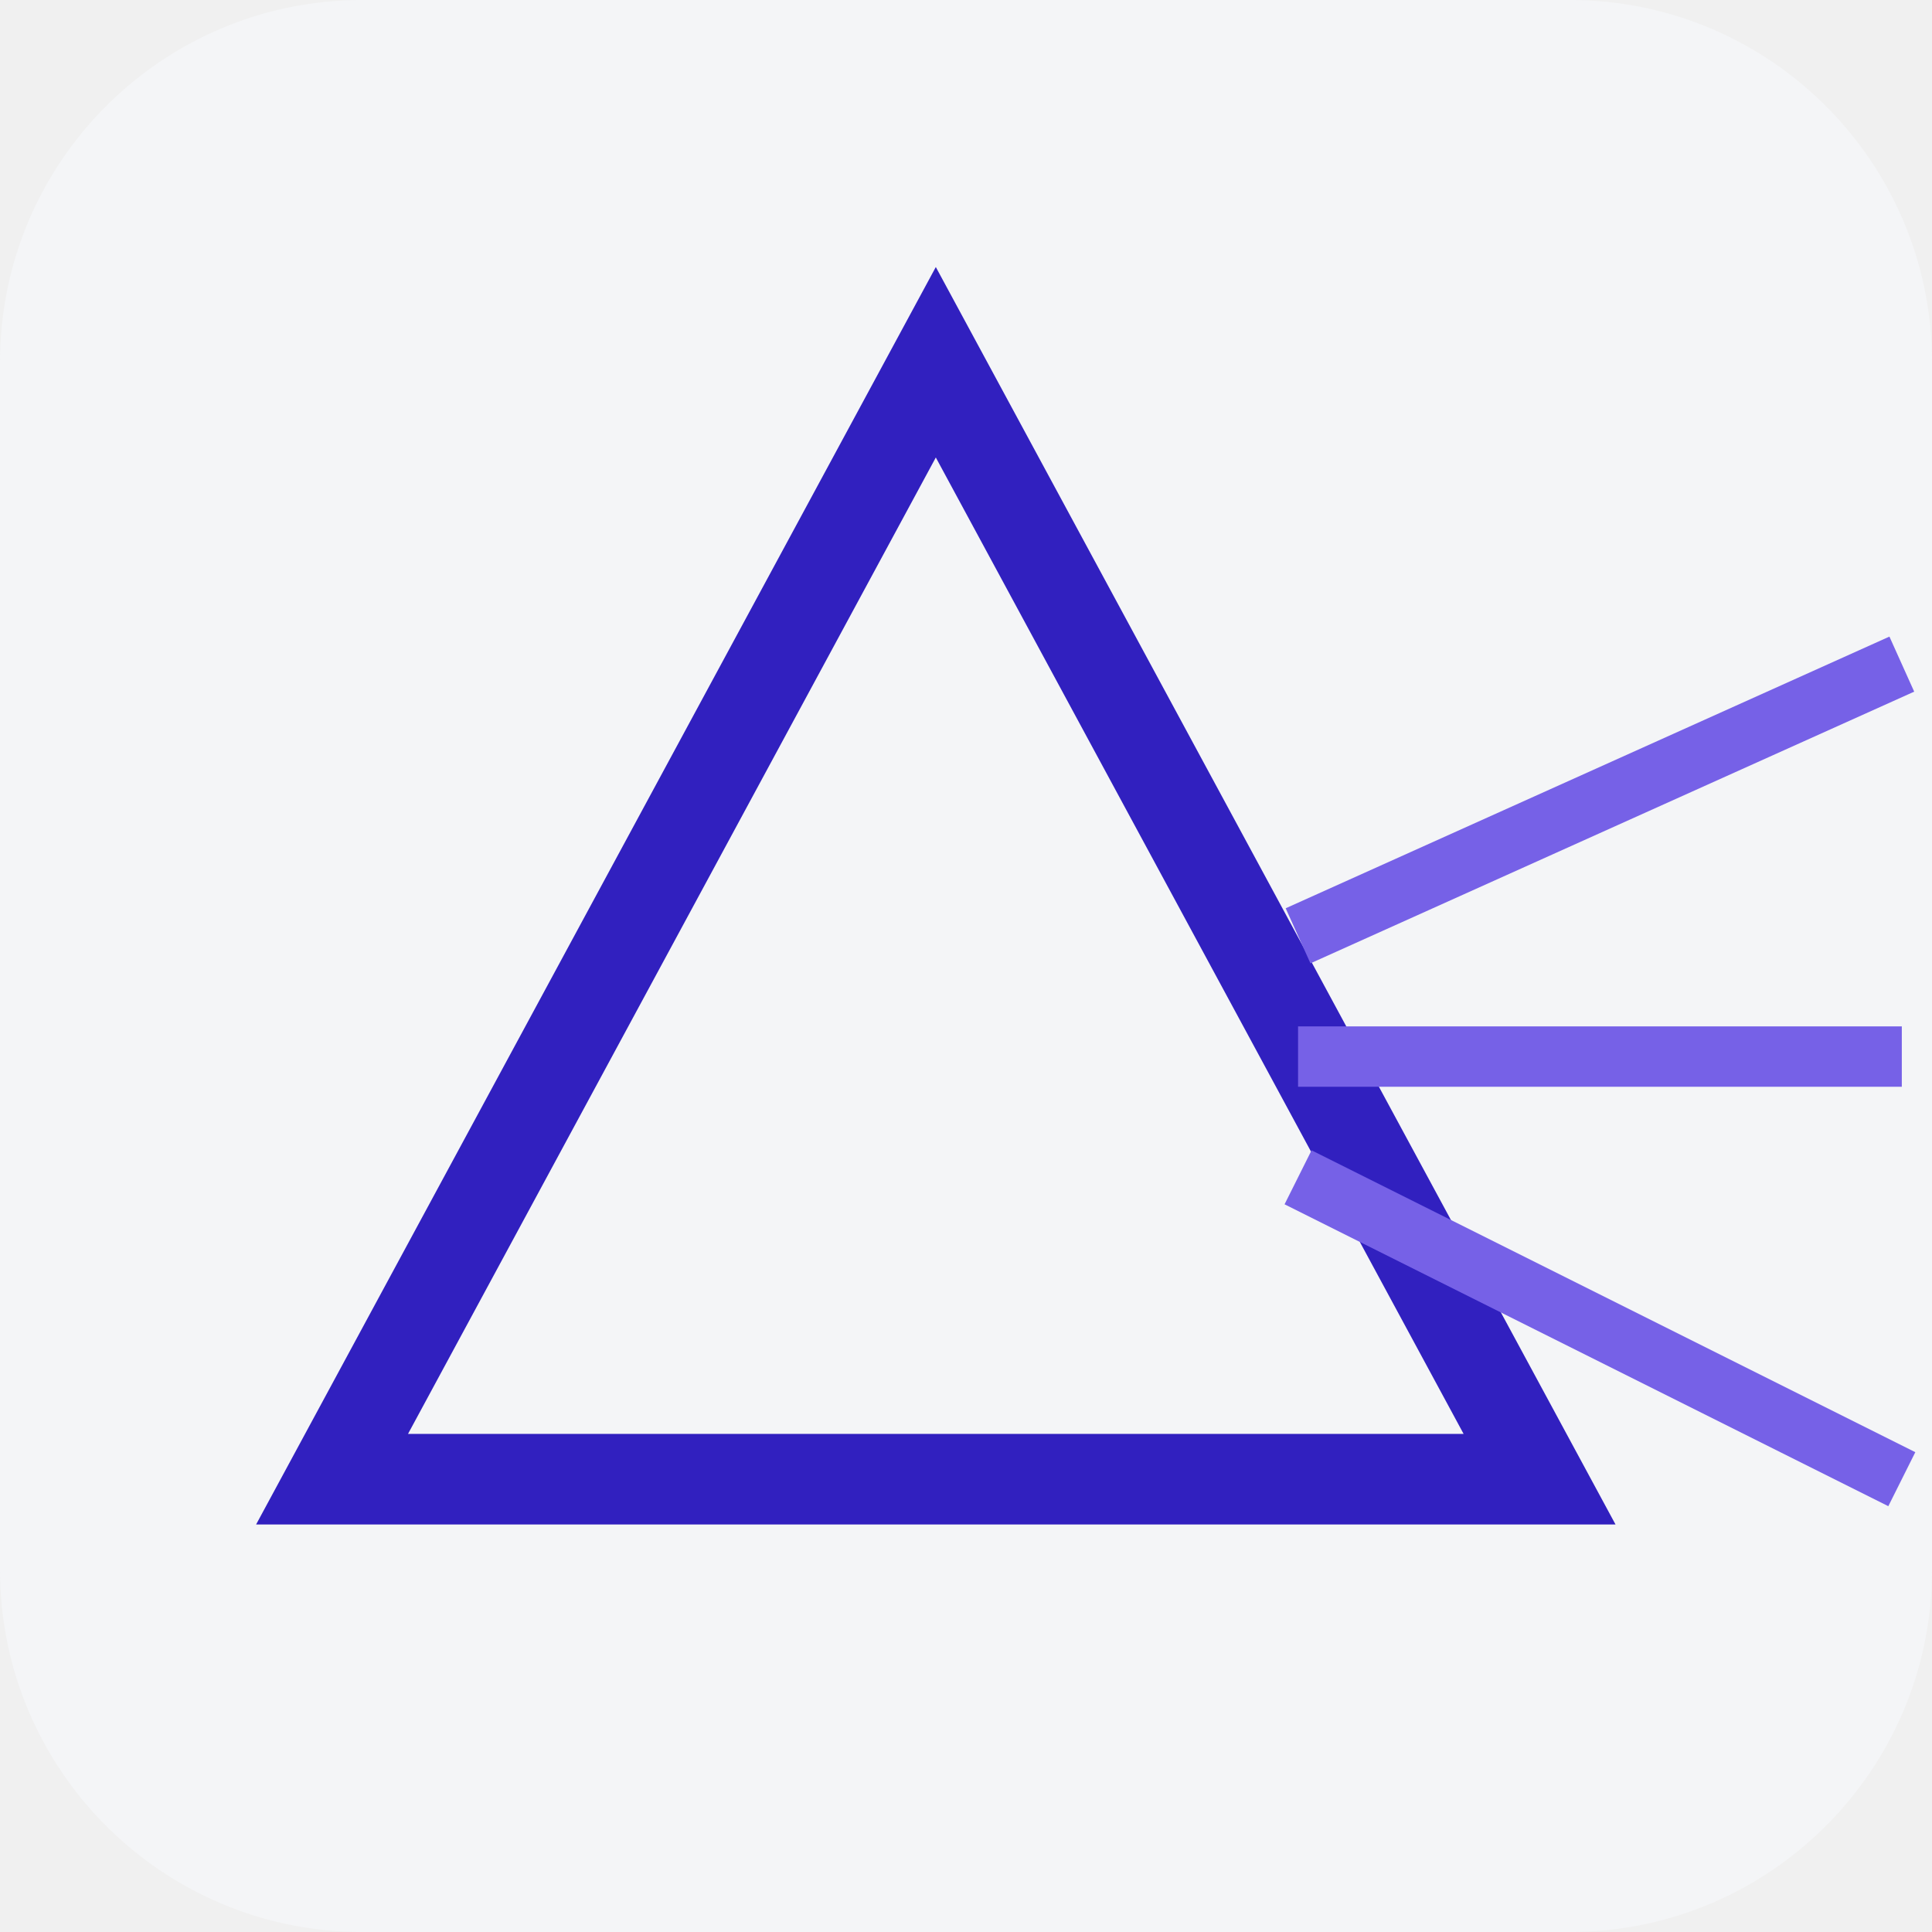
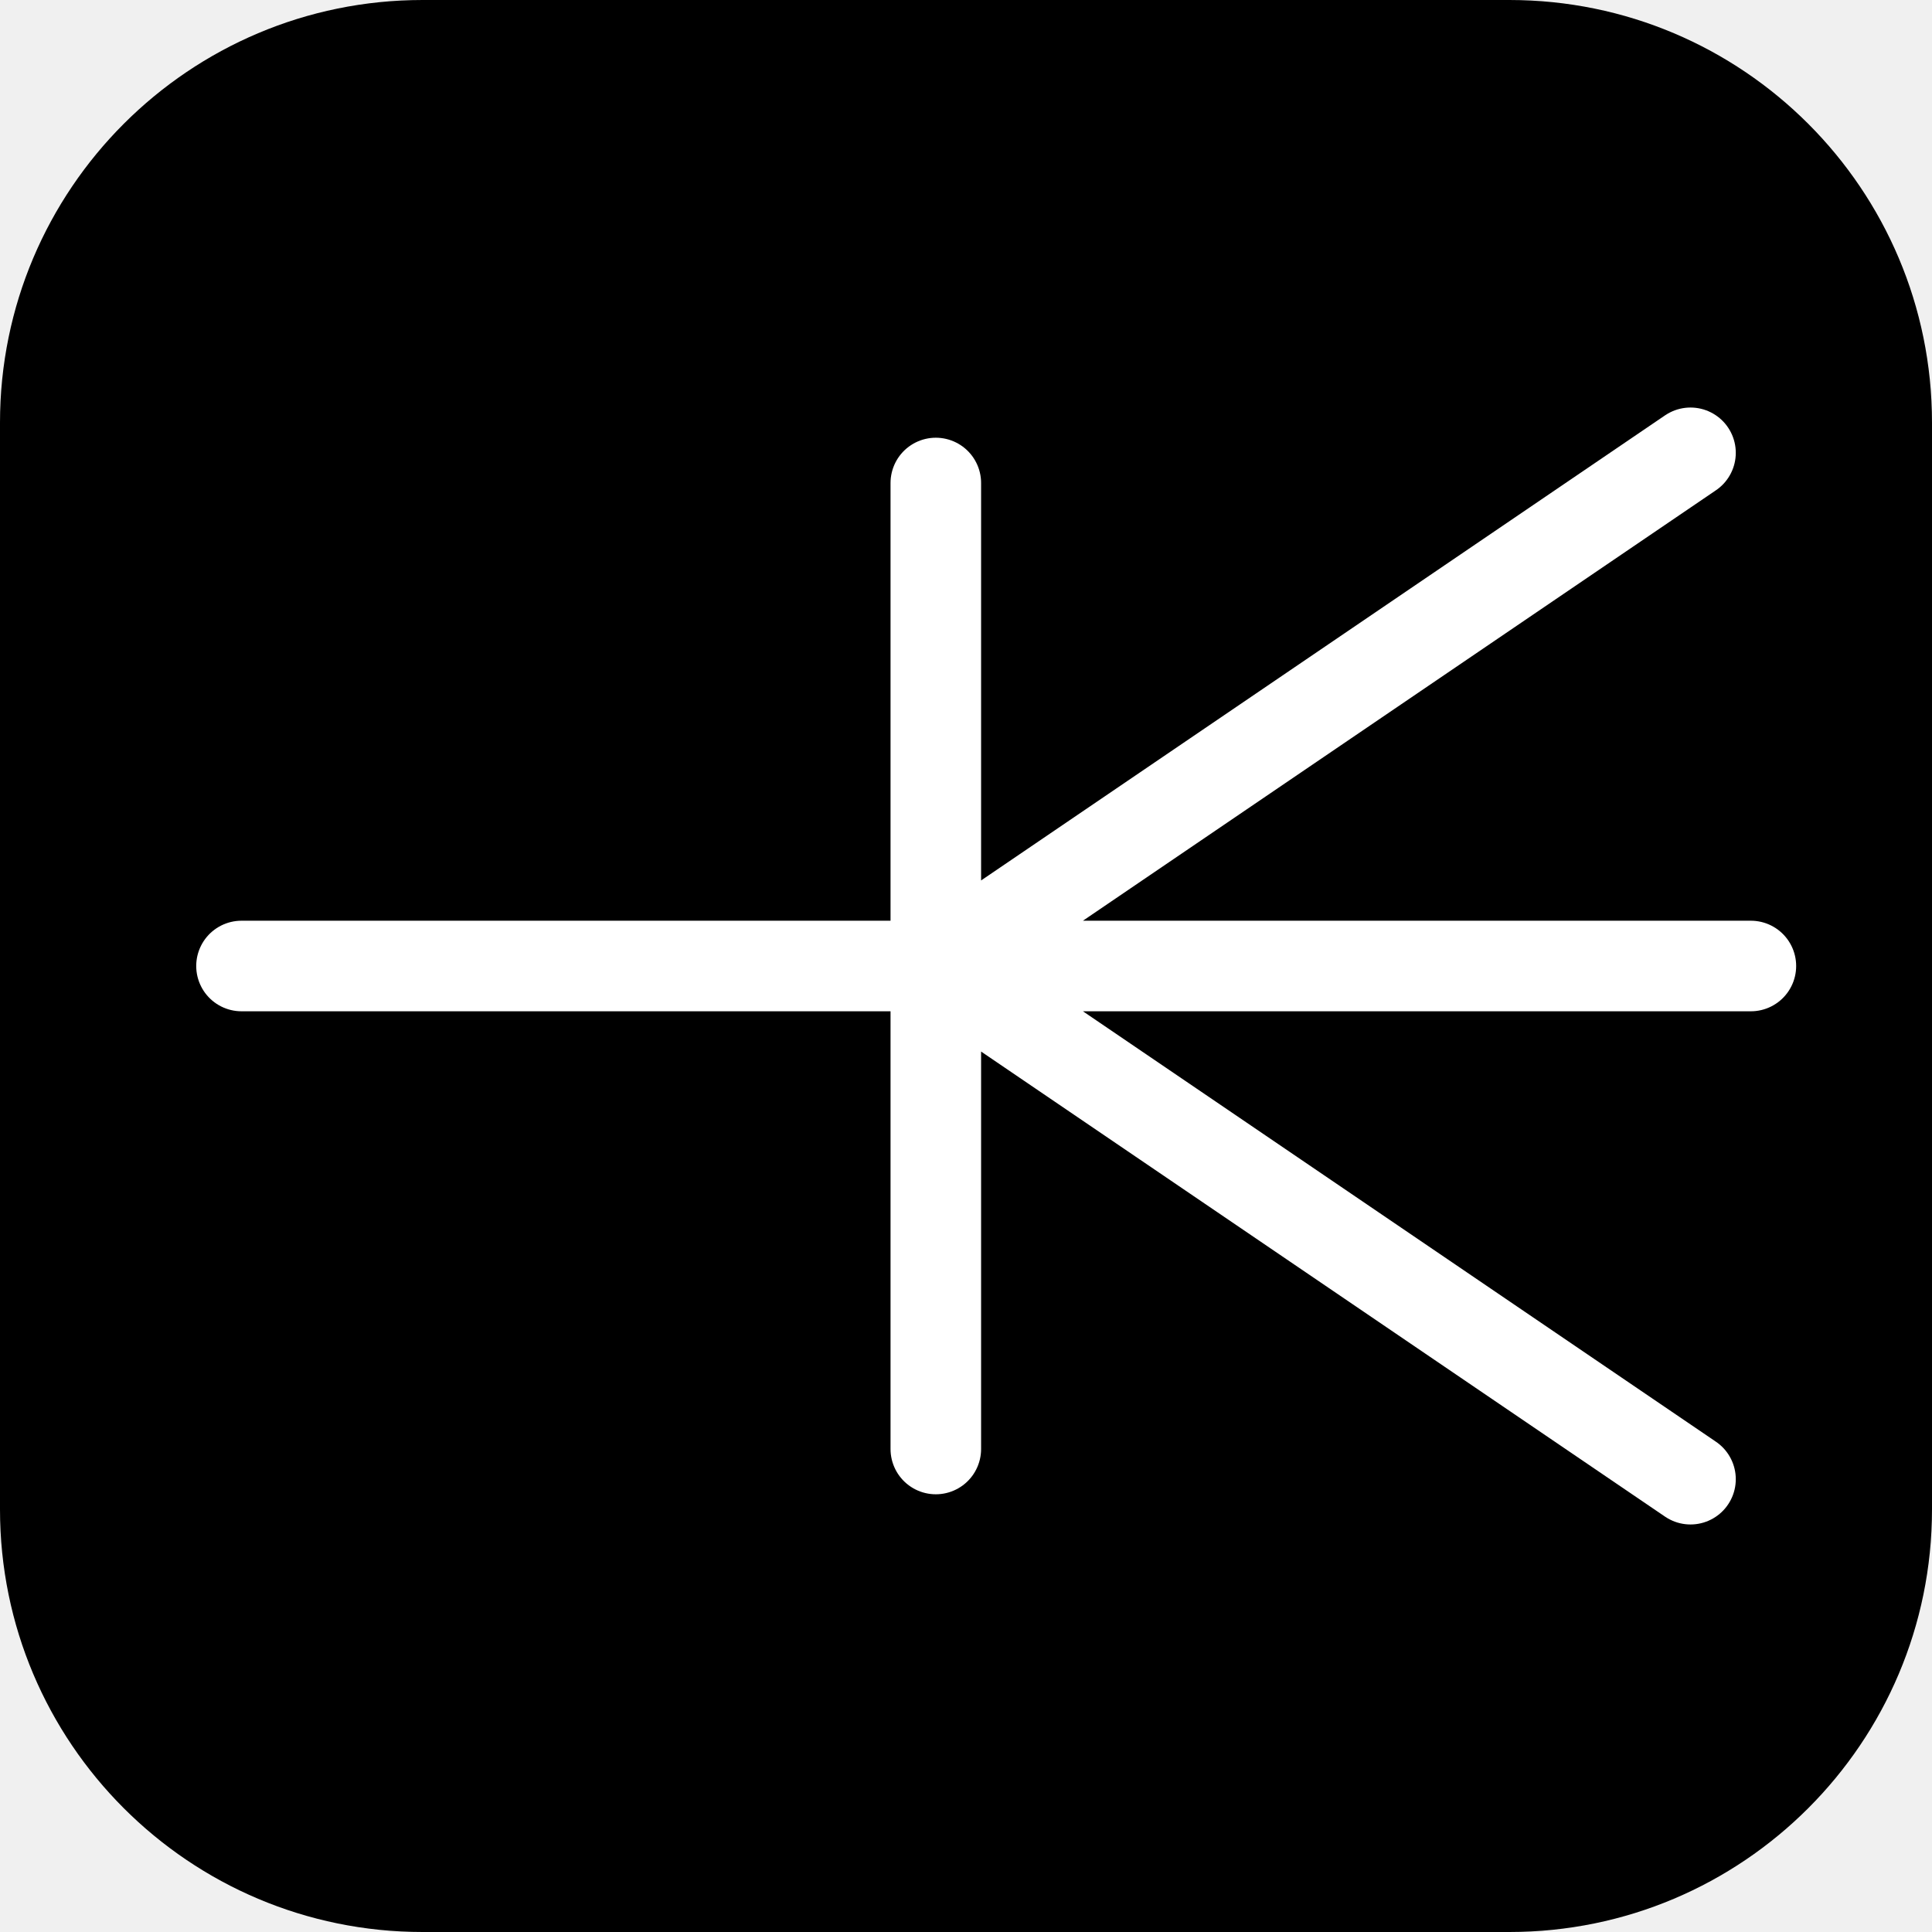
<svg xmlns="http://www.w3.org/2000/svg" viewBox="0 0 64 64">
-   <rect width="64" height="64" rx="12" fill="#f4f5f7" />
-   <path d="M31 12 51 49H11L31 12Z" fill="none" stroke="#3120bf" stroke-width="3" />
-   <path d="m43 31 20-9m-20 13 20 0m-20 4 20 10" stroke="#7661e7" stroke-width="2" />
+   <rect width="64" height="64" rx="14" fill="#000" />
+   <g fill="none" stroke="#fff" stroke-width="3" stroke-linecap="round">
+     <path d="M8 32h23M31 16v32M31 32 56 15M31 32h27M31 32l25 17" />
+   </g>
</svg>
